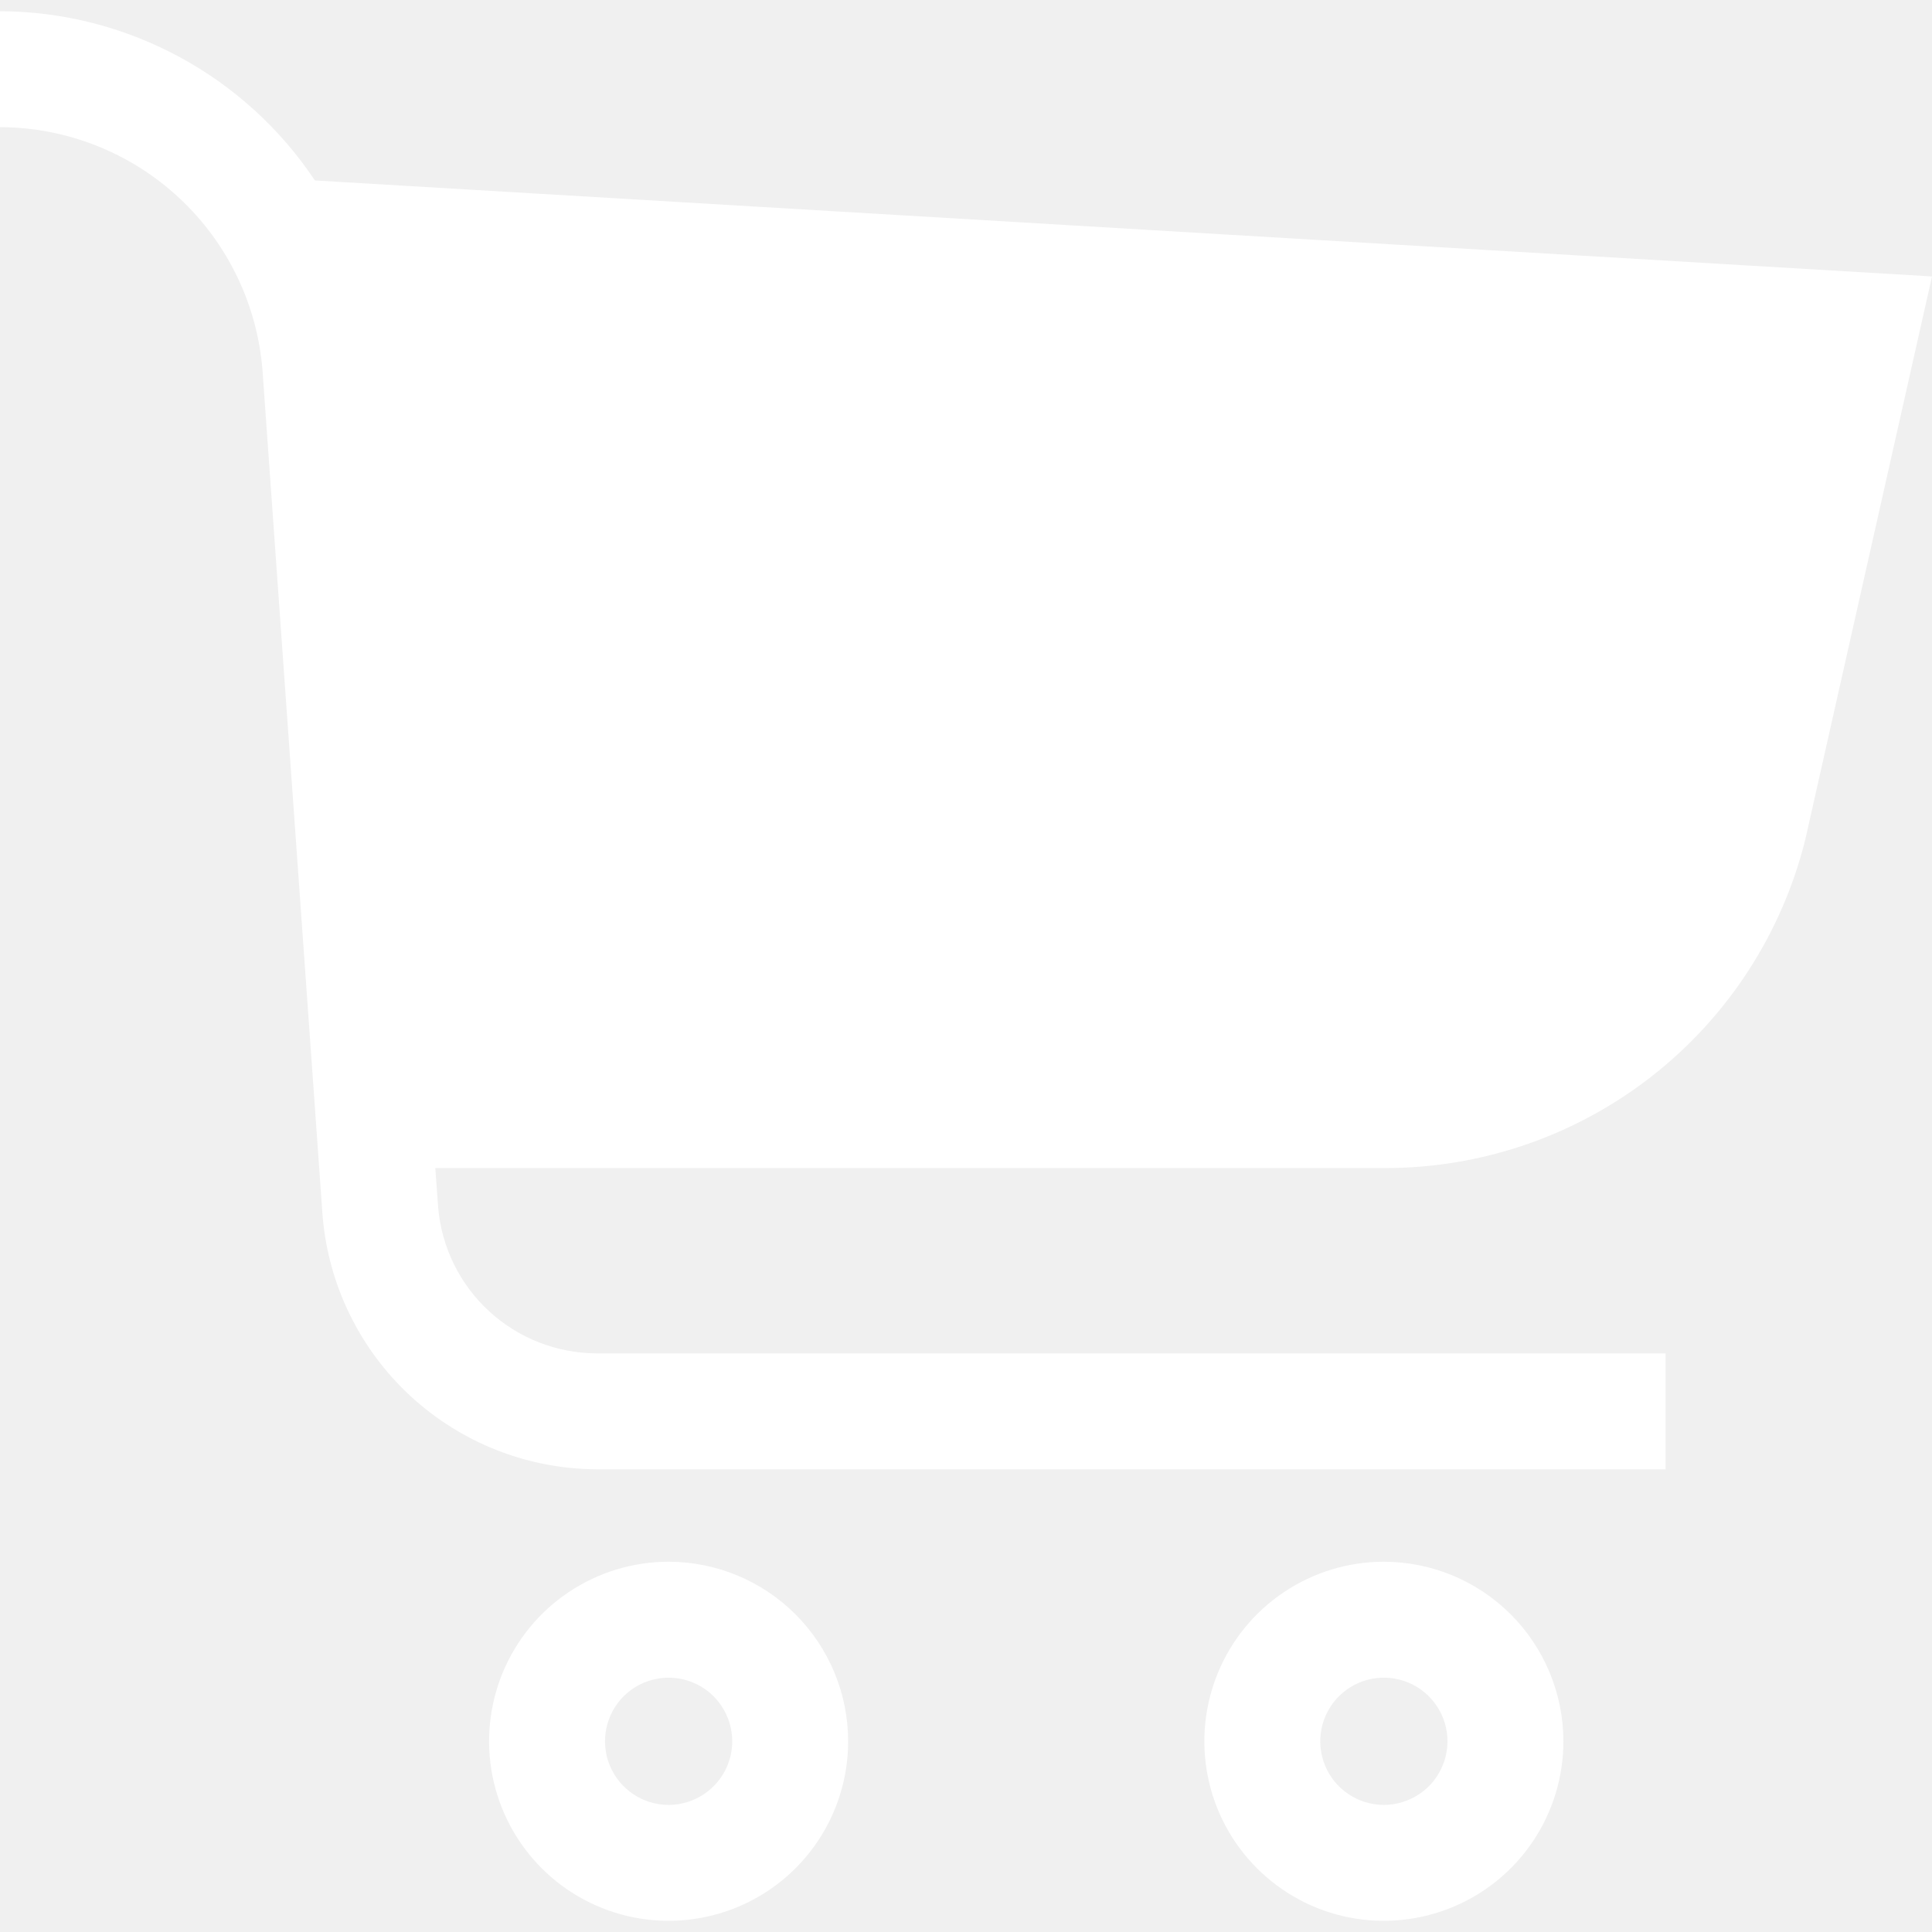
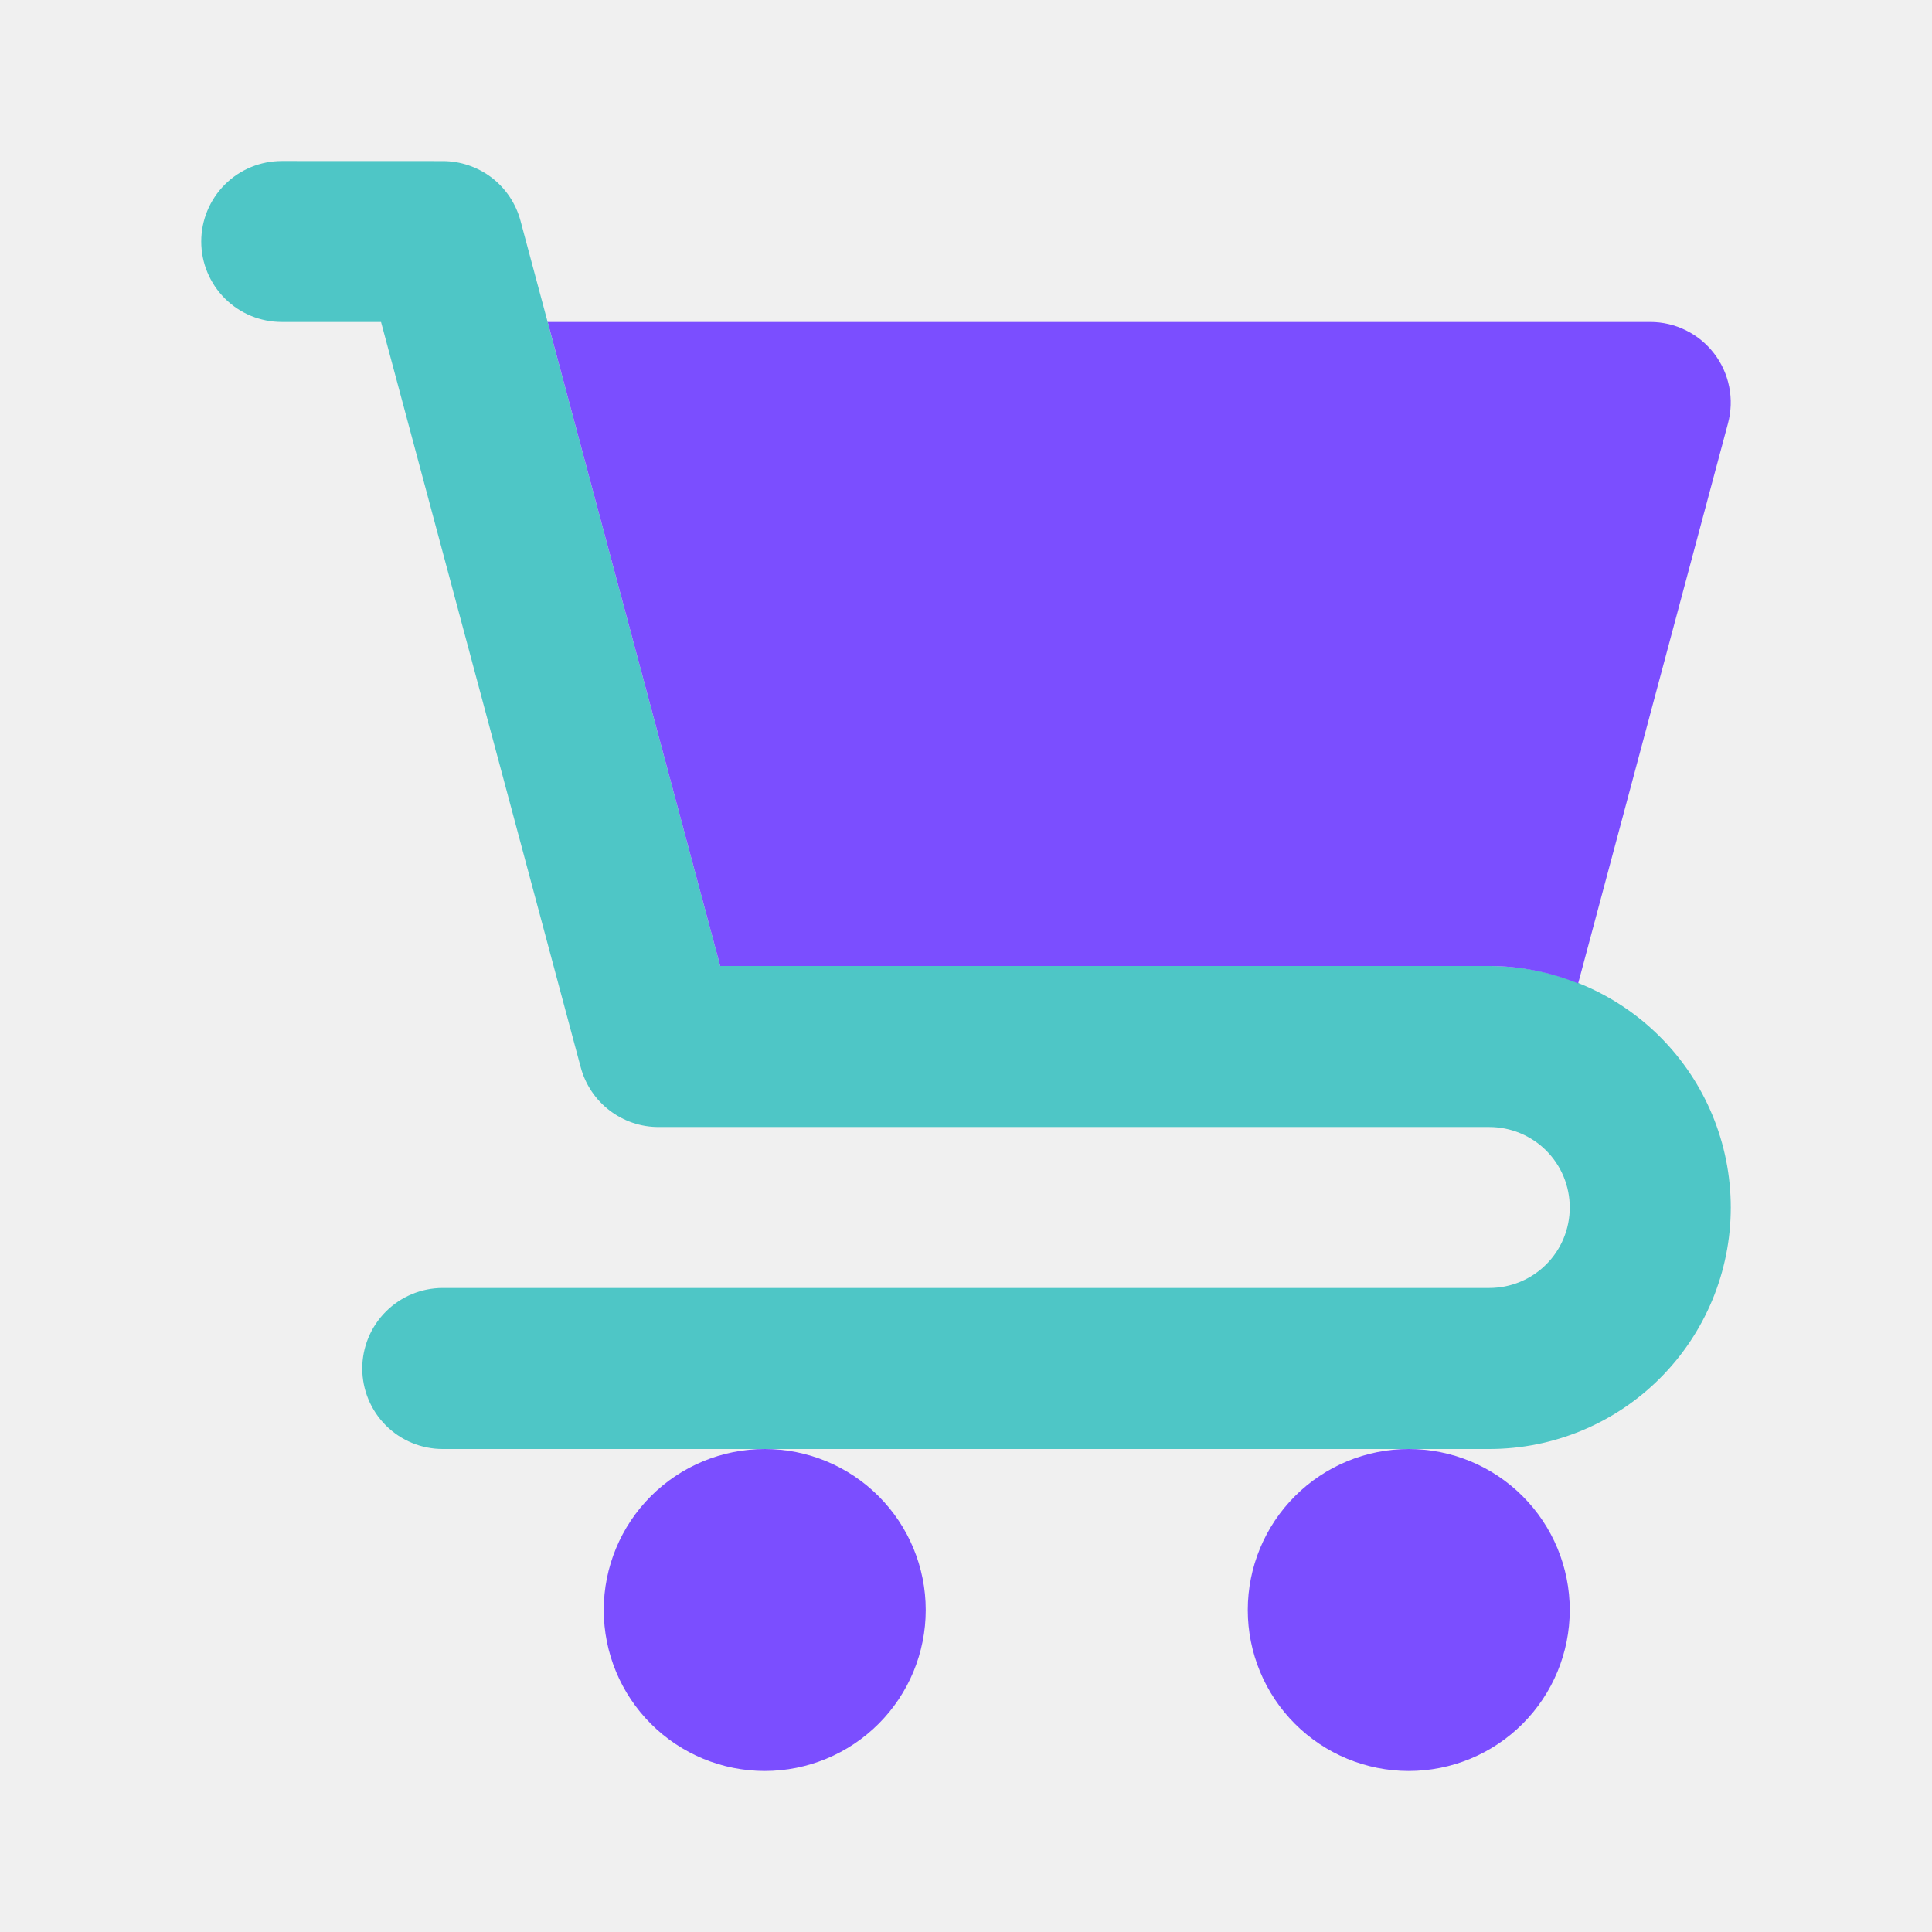
<svg xmlns="http://www.w3.org/2000/svg" width="32" height="32" viewBox="0 0 32 32" fill="none">
-   <g clip-path="url(#clip0_272_288)">
-     <path d="M5.216 2.989C4.643 2.13 3.868 1.425 2.958 0.936C2.048 0.447 1.033 0.189 0 0.186L0 2.106C1.101 2.109 2.16 2.527 2.966 3.277C3.772 4.027 4.266 5.053 4.349 6.15L5.344 20.15C5.441 21.289 5.961 22.349 6.8 23.124C7.64 23.898 8.739 24.331 9.882 24.336H27.587V22.416H9.882C9.223 22.414 8.588 22.165 8.103 21.72C7.617 21.274 7.316 20.663 7.258 20.006L7.21 19.347H22.934C24.536 19.349 26.093 18.815 27.356 17.828C28.618 16.843 29.514 15.462 29.901 13.907L32 4.579L5.216 2.989ZM11.074 25.867C10.486 25.867 9.911 26.042 9.422 26.369C8.933 26.695 8.552 27.16 8.327 27.703C8.102 28.247 8.043 28.845 8.158 29.421C8.273 29.998 8.556 30.528 8.972 30.944C9.388 31.36 9.918 31.643 10.495 31.758C11.071 31.872 11.669 31.813 12.213 31.588C12.756 31.363 13.22 30.982 13.547 30.493C13.874 30.004 14.048 29.429 14.048 28.841C14.047 28.052 13.734 27.297 13.176 26.739C12.619 26.182 11.863 25.868 11.074 25.867ZM11.074 29.895C10.866 29.895 10.662 29.833 10.489 29.717C10.316 29.601 10.181 29.437 10.101 29.244C10.021 29.052 10.001 28.84 10.041 28.636C10.082 28.431 10.182 28.243 10.329 28.096C10.477 27.949 10.665 27.848 10.869 27.808C11.073 27.767 11.285 27.788 11.478 27.868C11.67 27.947 11.835 28.082 11.95 28.256C12.066 28.429 12.128 28.633 12.128 28.841C12.128 29.12 12.017 29.388 11.819 29.586C11.622 29.783 11.354 29.894 11.074 29.895ZM22.921 25.867C22.333 25.867 21.758 26.042 21.269 26.369C20.78 26.695 20.399 27.16 20.174 27.703C19.949 28.247 19.89 28.845 20.005 29.421C20.119 29.998 20.403 30.528 20.819 30.944C21.235 31.36 21.764 31.643 22.341 31.758C22.918 31.872 23.516 31.813 24.059 31.588C24.602 31.363 25.067 30.982 25.394 30.493C25.72 30.004 25.895 29.429 25.895 28.841C25.894 28.052 25.58 27.297 25.023 26.739C24.465 26.182 23.709 25.868 22.921 25.867ZM22.921 29.895C22.713 29.895 22.509 29.833 22.336 29.717C22.162 29.601 22.027 29.437 21.948 29.244C21.868 29.052 21.847 28.84 21.888 28.636C21.928 28.431 22.029 28.243 22.176 28.096C22.323 27.949 22.511 27.848 22.715 27.808C22.92 27.767 23.132 27.788 23.324 27.868C23.517 27.947 23.681 28.082 23.797 28.256C23.913 28.429 23.975 28.633 23.975 28.841C23.974 29.12 23.863 29.388 23.666 29.586C23.468 29.783 23.2 29.894 22.921 29.895Z" fill="white" />
-   </g>
-   <defs>
-     <clipPath id="clip0_272_288">
-       <rect width="32" height="32" fill="white" />
-     </clipPath>
-   </defs>
+   <path d="M12.667 29.333C11.959 29.333 11.281 29.052 10.781 28.552C10.281 28.052 10 27.374 10 26.667C10 25.959 10.281 25.281 10.781 24.781C11.281 24.281 11.959 24 12.667 24C13.374 24 14.052 24.281 14.552 24.781C15.052 25.281 15.333 25.959 15.333 26.667C15.333 27.374 15.052 28.052 14.552 28.552C14.052 29.052 13.374 29.333 12.667 29.333ZM23.333 29.333C22.626 29.333 21.948 29.052 21.448 28.552C20.948 28.052 20.667 27.374 20.667 26.667C20.667 25.959 20.948 25.281 21.448 24.781C21.948 24.281 22.626 24 23.333 24C24.041 24 24.719 24.281 25.219 24.781C25.719 25.281 26 25.959 26 26.667C26 27.374 25.719 28.052 25.219 28.552C24.719 29.052 24.041 29.333 23.333 29.333Z" fill="#7B4EFF" />
+   <path d="M10.907 18.667C10.613 18.667 10.328 18.57 10.095 18.391C9.862 18.213 9.695 17.962 9.619 17.679L6.311 5.333H4.667C4.313 5.333 3.974 5.193 3.724 4.943C3.474 4.693 3.333 4.354 3.333 4C3.333 3.646 3.474 3.307 3.724 3.057C3.974 2.807 4.313 2.667 4.667 2.667L7.333 2.668C7.627 2.668 7.912 2.765 8.145 2.943C8.378 3.122 8.545 3.373 8.621 3.656L11.929 16H24.667C25.728 16 26.745 16.422 27.495 17.172C28.245 17.922 28.667 18.939 28.667 20C28.667 21.061 28.245 22.078 27.495 22.828C26.745 23.579 25.728 24 24.667 24H7.333C6.98 24 6.641 23.86 6.391 23.61C6.141 23.36 6 23.02 6 22.667C6 22.313 6.141 21.974 6.391 21.724C6.641 21.474 6.98 21.333 7.333 21.333H24.667C25.02 21.333 25.36 21.193 25.61 20.943C25.86 20.693 26 20.354 26 20C26 19.646 25.86 19.307 25.61 19.057C25.36 18.807 25.02 18.667 24.667 18.667H10.907Z" fill="#4EC6C6" />
+   <path d="M11.929 16H24.667C25.172 16.001 25.671 16.1 26.139 16.289L28.621 7.012C28.674 6.814 28.681 6.607 28.641 6.407C28.601 6.206 28.516 6.017 28.391 5.855C28.267 5.693 28.107 5.561 27.923 5.471C27.74 5.38 27.538 5.333 27.333 5.333H9.071L11.929 16Z" fill="#7B4EFF" />
</svg>
